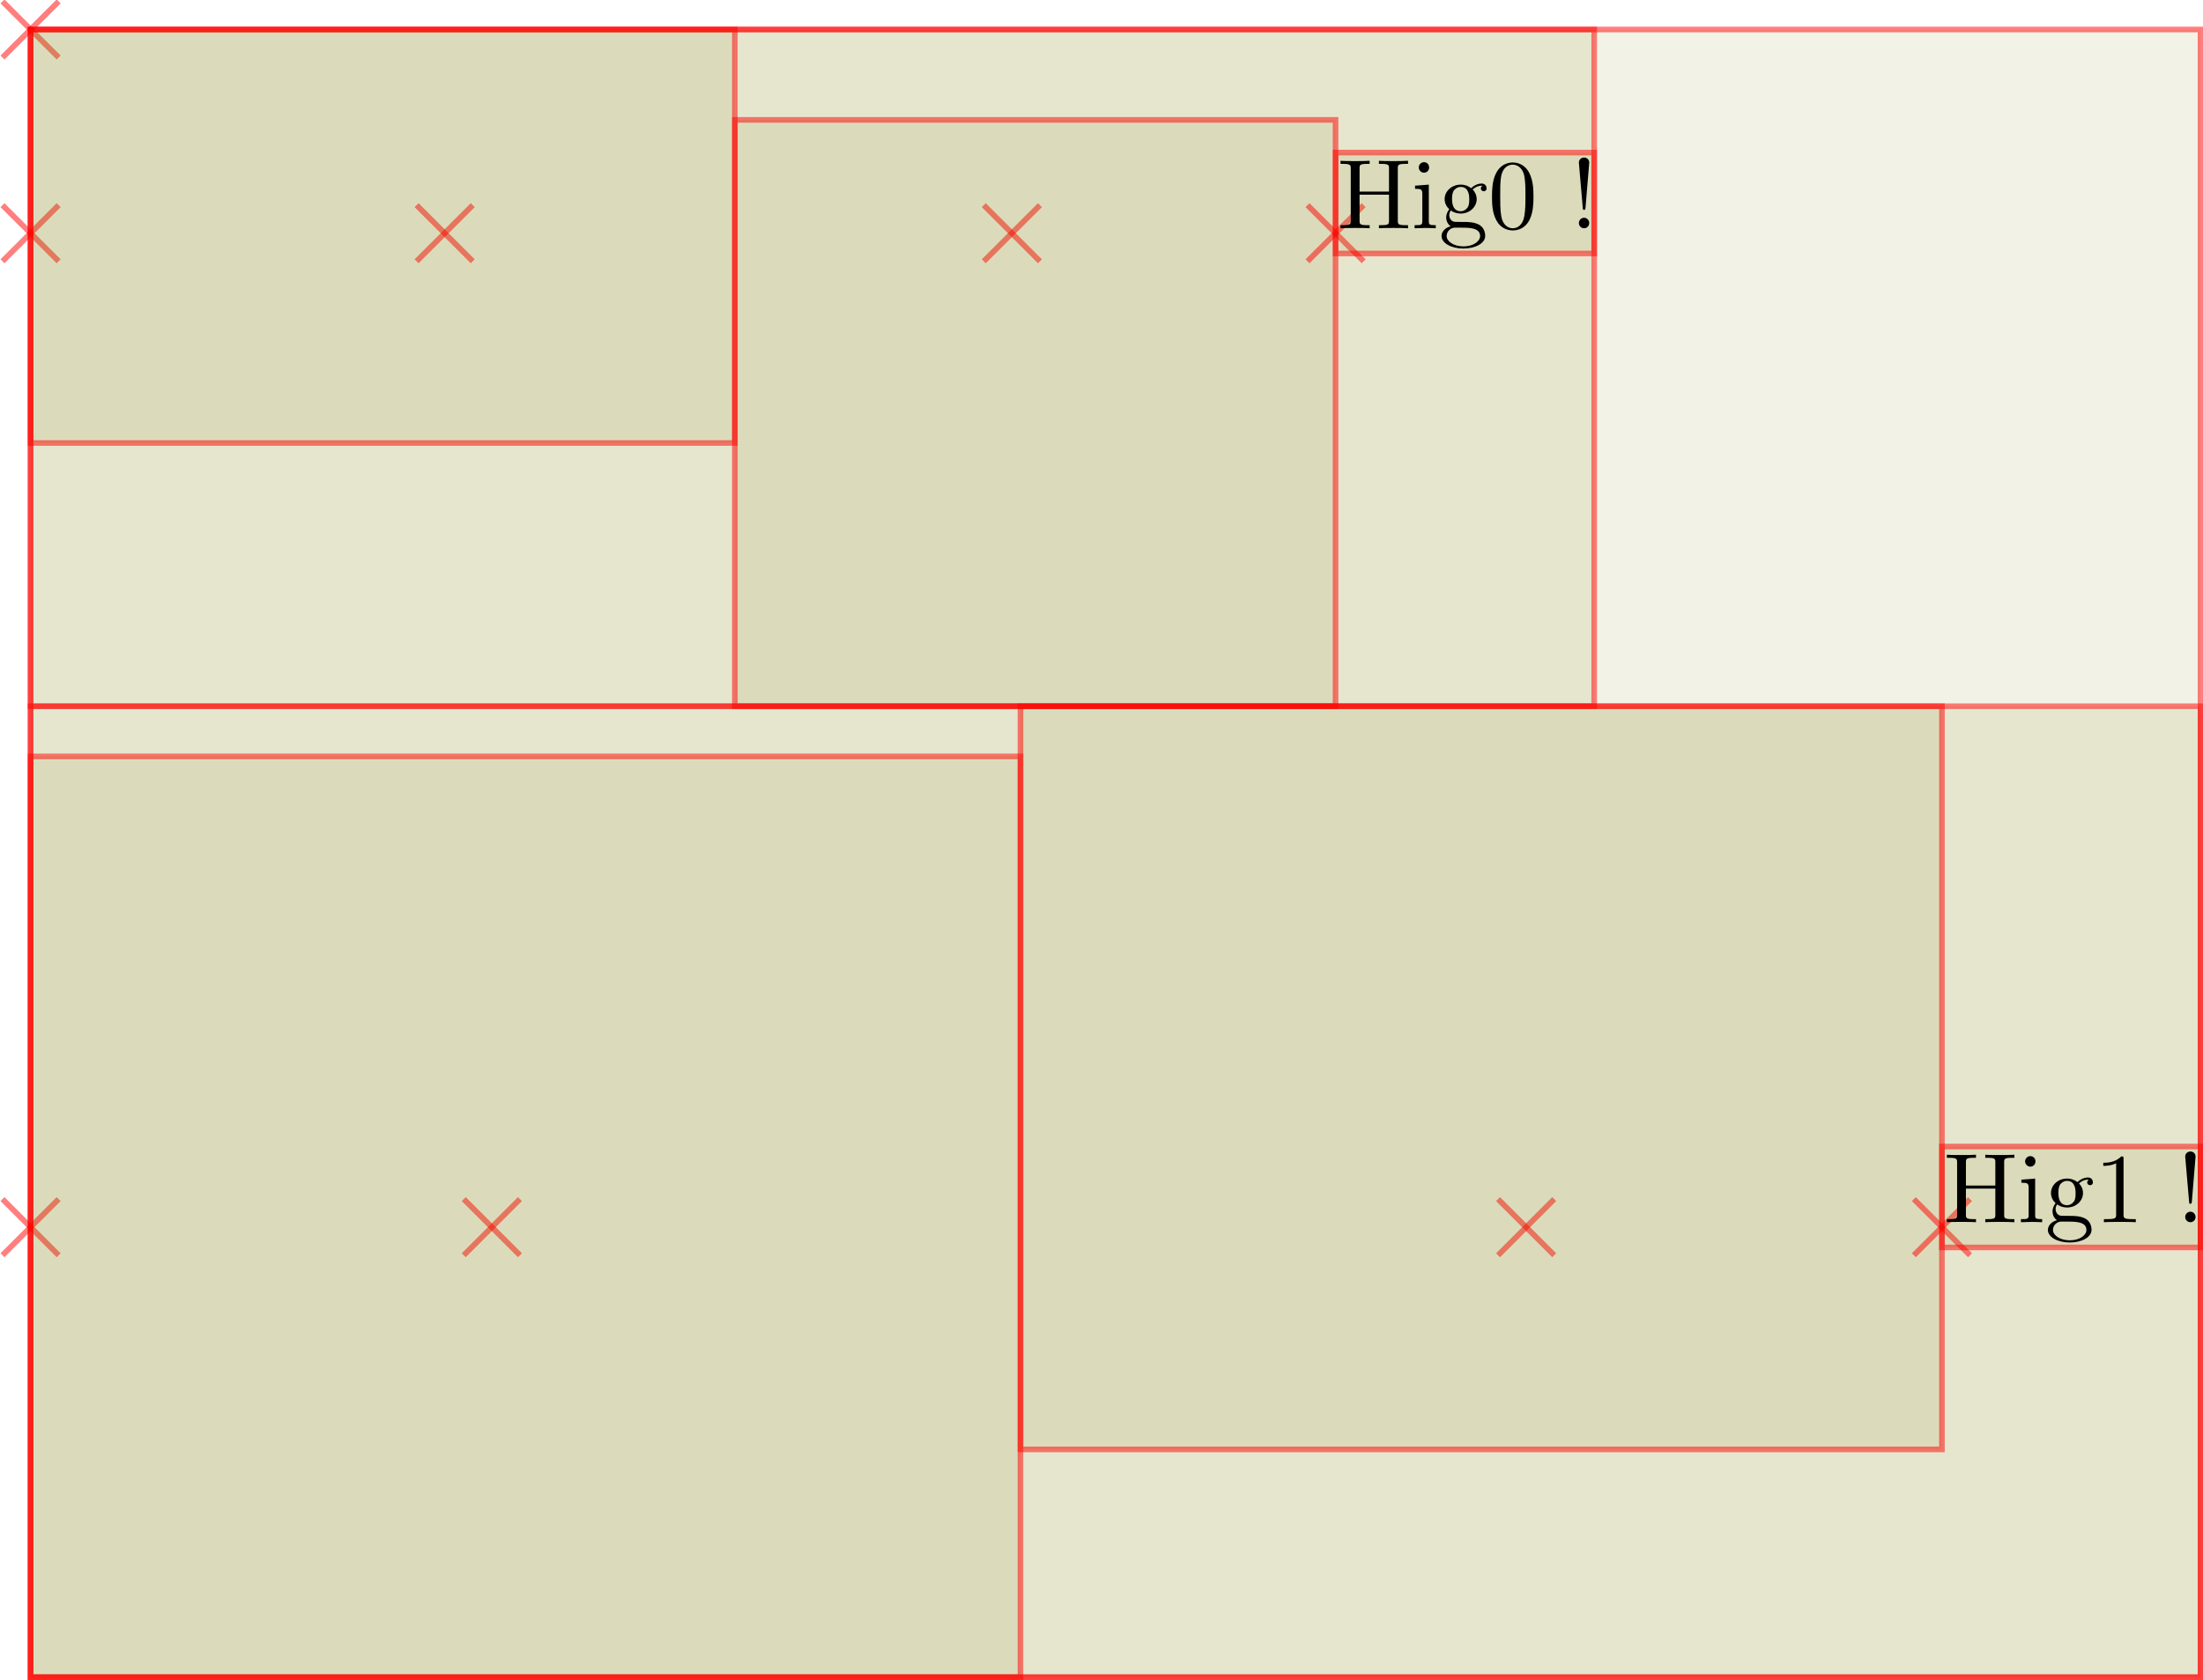
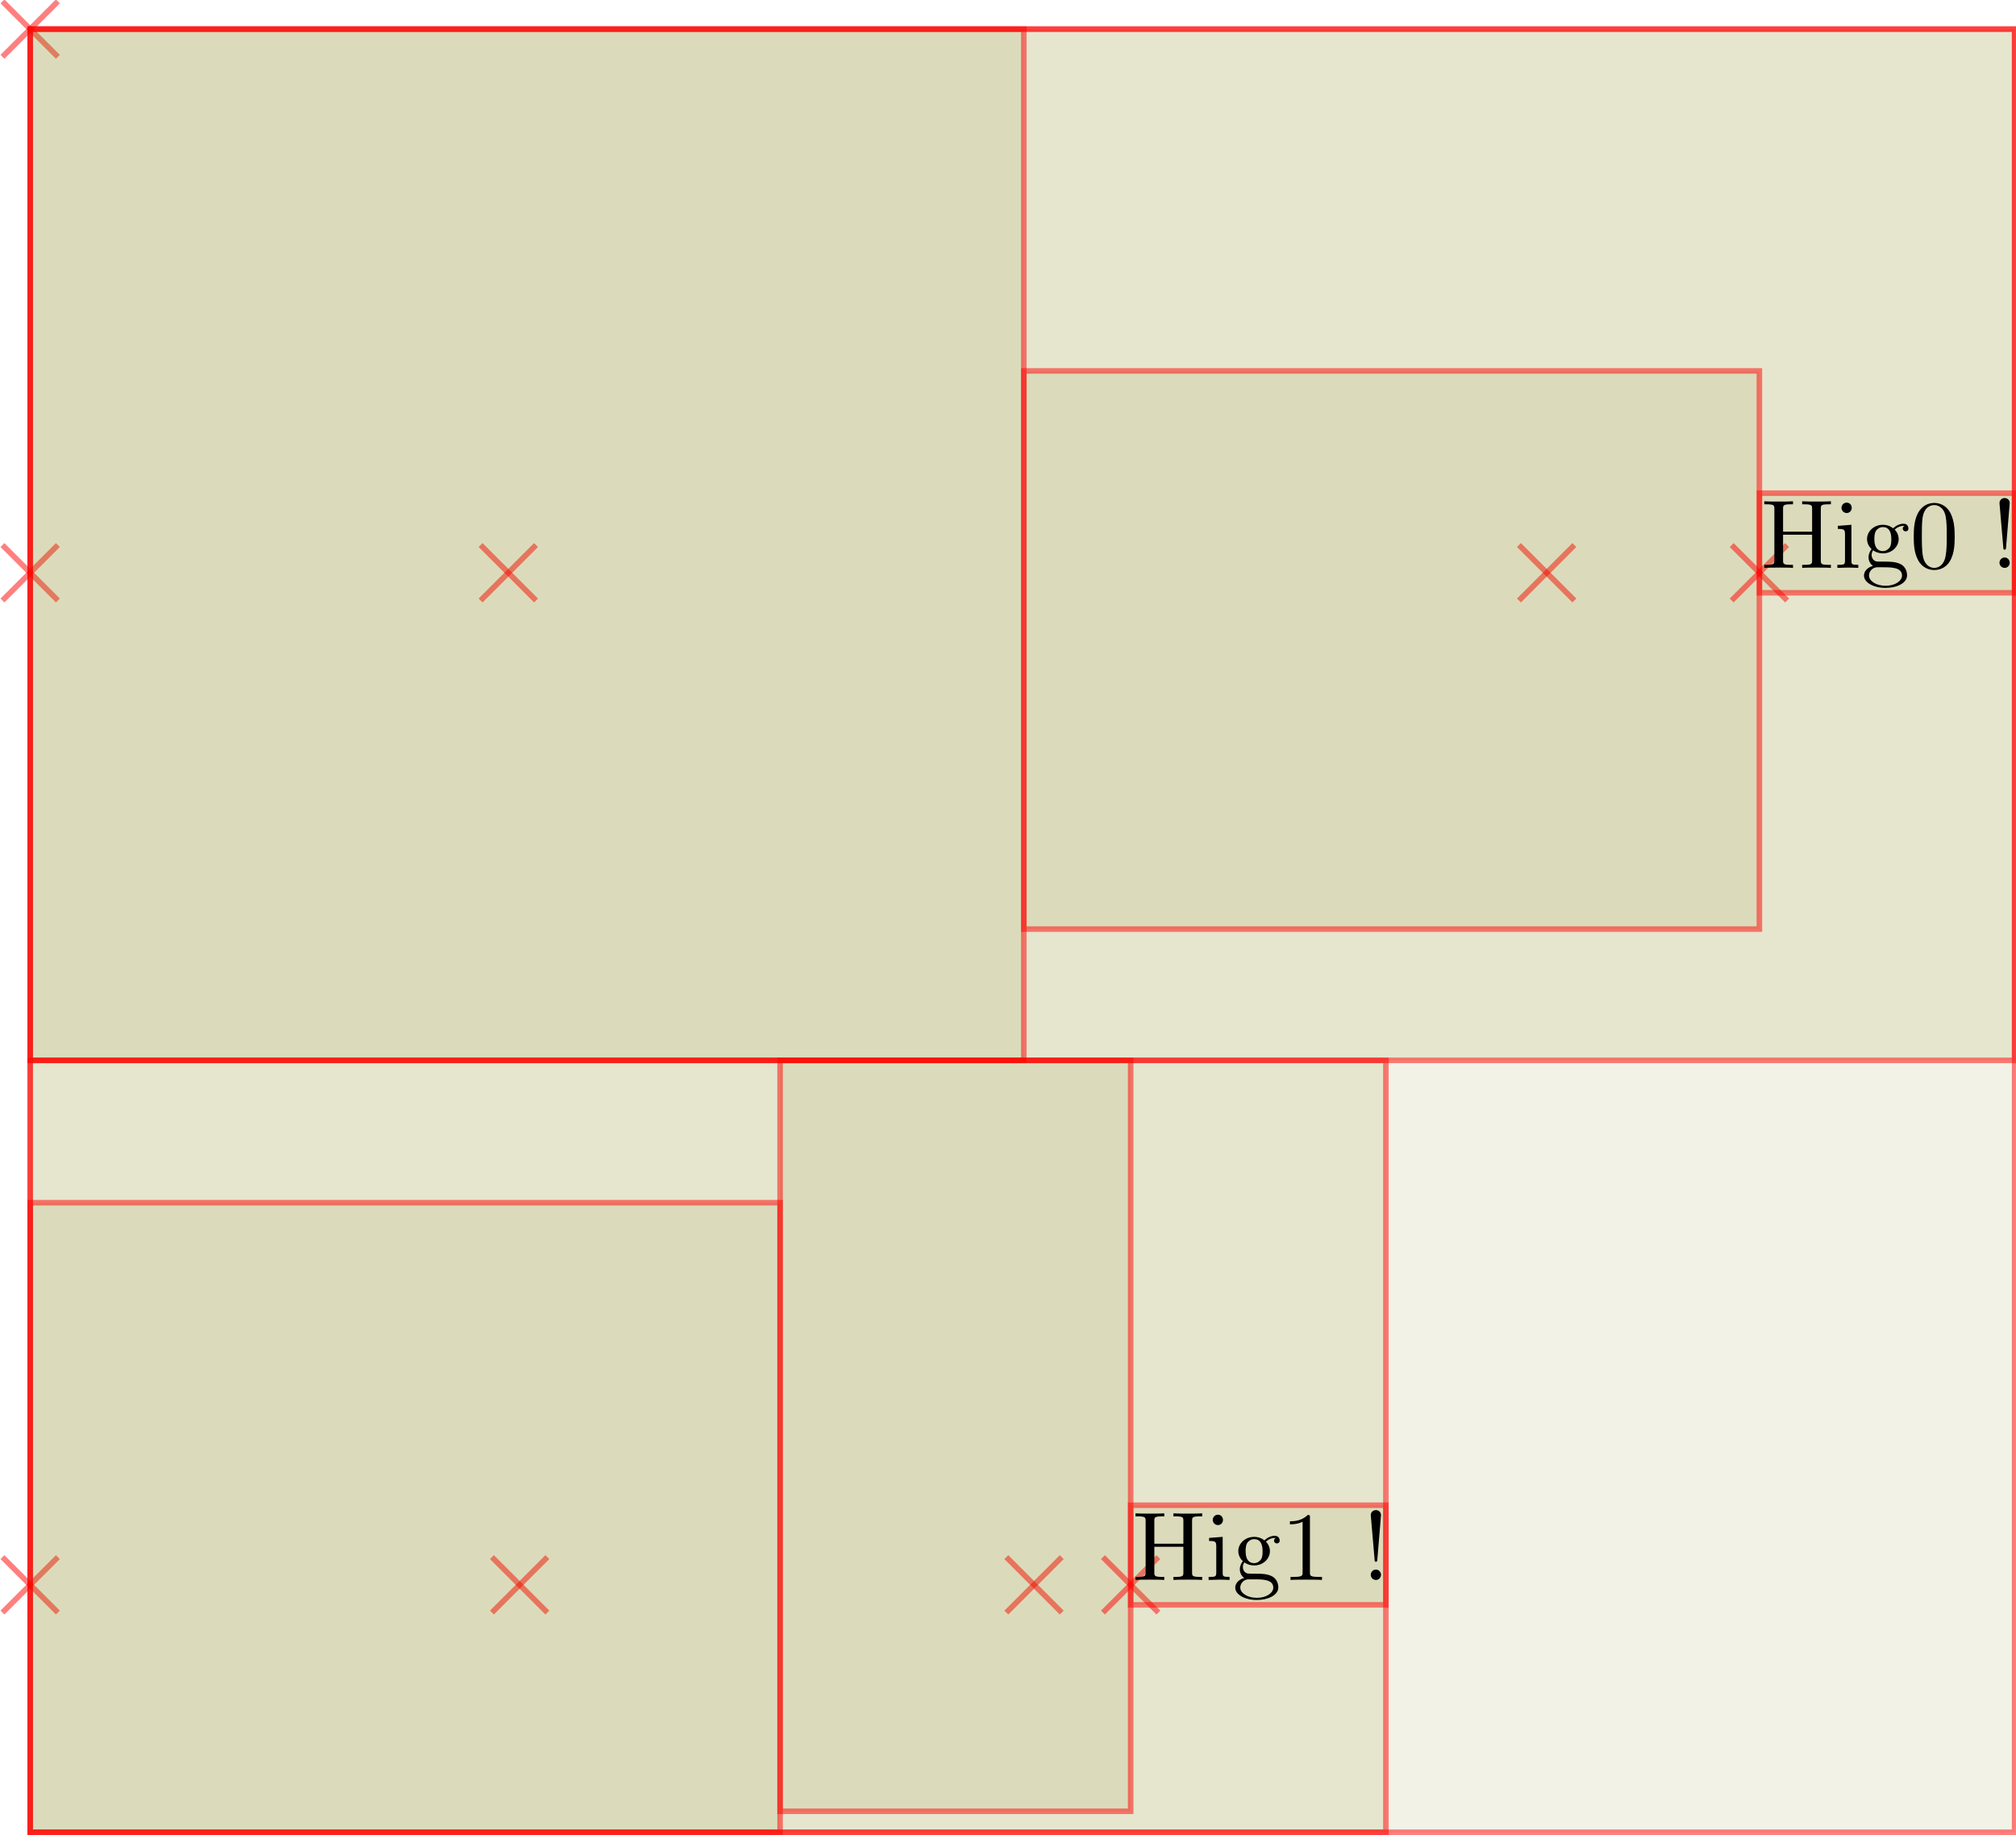
- <svg xmlns="http://www.w3.org/2000/svg" width="444.655pt" height="339.108pt" viewBox="0 0 444.655 339.108" version="1.1">
+ <svg xmlns="http://www.w3.org/2000/svg" width="412.287pt" height="375.128pt" viewBox="0 0 412.287 375.128" version="1.1">
  <g id="surface77">
    <path style="fill:none;stroke-width:0.567;stroke-linecap:butt;stroke-linejoin:miter;stroke:rgb(100%,0%,0%);stroke-opacity:0.5;stroke-miterlimit:10;" d="M -2.835 2.834 L 2.835 -2.834 " transform="matrix(2,0,0,2,6.169291,5.952756)" />
    <path style="fill:none;stroke-width:0.567;stroke-linecap:butt;stroke-linejoin:miter;stroke:rgb(100%,0%,0%);stroke-opacity:0.5;stroke-miterlimit:10;" d="M 2.835 2.834 L -2.835 -2.834 " transform="matrix(2,0,0,2,6.169291,5.952756)" />
-     <path style="fill-rule:nonzero;fill:rgb(50%,50%,0%);fill-opacity:0.1;stroke-width:0.567;stroke-linecap:butt;stroke-linejoin:miter;stroke:rgb(100%,0%,0%);stroke-opacity:0.5;stroke-miterlimit:10;" d="M -0.001 166.328 L 218.993 166.328 L 218.993 0 L -0.001 0 Z M -0.001 166.328 " transform="matrix(2,0,0,2,6.169291,5.952756)" />
-     <path style="fill:none;stroke-width:0.567;stroke-linecap:butt;stroke-linejoin:miter;stroke:rgb(100%,0%,0%);stroke-opacity:0.5;stroke-miterlimit:10;" d="M -2.835 23.401 L 2.835 17.733 " transform="matrix(2,0,0,2,6.169291,5.952756)" />
-     <path style="fill:none;stroke-width:0.567;stroke-linecap:butt;stroke-linejoin:miter;stroke:rgb(100%,0%,0%);stroke-opacity:0.5;stroke-miterlimit:10;" d="M 2.835 23.401 L -2.835 17.733 " transform="matrix(2,0,0,2,6.169291,5.952756)" />
-     <path style="fill-rule:nonzero;fill:rgb(50%,50%,0%);fill-opacity:0.1;stroke-width:0.567;stroke-linecap:butt;stroke-linejoin:miter;stroke:rgb(100%,0%,0%);stroke-opacity:0.5;stroke-miterlimit:10;" d="M -0.001 68.315 L 157.802 68.315 L 157.802 0 L -0.001 0 Z M -0.001 68.315 " transform="matrix(2,0,0,2,6.169291,5.952756)" />
-     <path style="fill:none;stroke-width:0.567;stroke-linecap:butt;stroke-linejoin:miter;stroke:rgb(100%,0%,0%);stroke-opacity:0.5;stroke-miterlimit:10;" d="M 38.956 23.401 L 44.626 17.733 " transform="matrix(2,0,0,2,6.169291,5.952756)" />
-     <path style="fill:none;stroke-width:0.567;stroke-linecap:butt;stroke-linejoin:miter;stroke:rgb(100%,0%,0%);stroke-opacity:0.5;stroke-miterlimit:10;" d="M 44.626 23.401 L 38.956 17.733 " transform="matrix(2,0,0,2,6.169291,5.952756)" />
-     <path style="fill-rule:nonzero;fill:rgb(50%,50%,0%);fill-opacity:0.1;stroke-width:0.567;stroke-linecap:butt;stroke-linejoin:miter;stroke:rgb(100%,0%,0%);stroke-opacity:0.5;stroke-miterlimit:10;" d="M -0.001 41.744 L 71.077 41.744 L 71.077 0 L -0.001 0 Z M -0.001 41.744 " transform="matrix(2,0,0,2,6.169291,5.952756)" />
-     <path style="fill:none;stroke-width:0.567;stroke-linecap:butt;stroke-linejoin:miter;stroke:rgb(100%,0%,0%);stroke-opacity:0.5;stroke-miterlimit:10;" d="M 96.199 23.401 L 101.868 17.733 " transform="matrix(2,0,0,2,6.169291,5.952756)" />
-     <path style="fill:none;stroke-width:0.567;stroke-linecap:butt;stroke-linejoin:miter;stroke:rgb(100%,0%,0%);stroke-opacity:0.5;stroke-miterlimit:10;" d="M 101.868 23.401 L 96.199 17.733 " transform="matrix(2,0,0,2,6.169291,5.952756)" />
-     <path style="fill-rule:nonzero;fill:rgb(50%,50%,0%);fill-opacity:0.1;stroke-width:0.567;stroke-linecap:butt;stroke-linejoin:miter;stroke:rgb(100%,0%,0%);stroke-opacity:0.5;stroke-miterlimit:10;" d="M 71.077 68.315 L 131.702 68.315 L 131.702 9.123 L 71.077 9.123 Z M 71.077 68.315 " transform="matrix(2,0,0,2,6.169291,5.952756)" />
-     <path style="fill:none;stroke-width:0.567;stroke-linecap:butt;stroke-linejoin:miter;stroke:rgb(100%,0%,0%);stroke-opacity:0.5;stroke-miterlimit:10;" d="M 128.868 23.401 L 134.538 17.733 " transform="matrix(2,0,0,2,6.169291,5.952756)" />
-     <path style="fill:none;stroke-width:0.567;stroke-linecap:butt;stroke-linejoin:miter;stroke:rgb(100%,0%,0%);stroke-opacity:0.5;stroke-miterlimit:10;" d="M 134.538 23.401 L 128.868 17.733 " transform="matrix(2,0,0,2,6.169291,5.952756)" />
-     <path style="fill-rule:nonzero;fill:rgb(50%,50%,0%);fill-opacity:0.1;stroke-width:0.567;stroke-linecap:butt;stroke-linejoin:miter;stroke:rgb(100%,0%,0%);stroke-opacity:0.5;stroke-miterlimit:10;" d="M 131.702 22.613 L 157.802 22.613 L 157.802 12.426 L 131.702 12.426 Z M 131.702 22.613 " transform="matrix(2,0,0,2,6.169291,5.952756)" />
-     <path style=" stroke:none;fill-rule:nonzero;fill:rgb(0%,0%,0%);fill-opacity:1;" d="M 282.137 34.023 C 282.137 33.305 282.168 33.086 283.699 33.086 L 284.199 33.086 L 284.199 32.461 C 283.48 32.523 282.012 32.523 281.262 32.523 C 280.512 32.523 279.012 32.523 278.324 32.461 L 278.324 33.086 L 278.793 33.086 C 280.324 33.086 280.355 33.305 280.355 34.023 L 280.355 38.68 L 274.418 38.68 L 274.418 34.023 C 274.418 33.305 274.449 33.086 275.98 33.086 L 276.449 33.086 L 276.449 32.461 C 275.762 32.523 274.293 32.523 273.512 32.523 C 272.762 32.523 271.262 32.523 270.574 32.461 L 270.574 33.086 L 271.043 33.086 C 272.574 33.086 272.637 33.305 272.637 34.023 L 272.637 44.523 C 272.637 45.242 272.574 45.461 271.043 45.461 L 270.574 45.461 L 270.574 46.086 C 271.262 46.023 272.762 46.023 273.512 46.023 C 274.262 46.023 275.762 46.023 276.449 46.086 L 276.449 45.461 L 275.98 45.461 C 274.449 45.461 274.418 45.242 274.418 44.523 L 274.418 39.305 L 280.355 39.305 L 280.355 44.523 C 280.355 45.242 280.324 45.461 278.793 45.461 L 278.324 45.461 L 278.324 46.086 C 279.012 46.023 280.48 46.023 281.23 46.023 C 282.012 46.023 283.48 46.023 284.199 46.086 L 284.199 45.461 L 283.699 45.461 C 282.168 45.461 282.137 45.242 282.137 44.523 Z M 282.137 34.023 " />
-     <path style=" stroke:none;fill-rule:nonzero;fill:rgb(0%,0%,0%);fill-opacity:1;" d="M 288.395 37.273 L 285.613 37.492 L 285.613 38.117 C 286.895 38.117 287.082 38.242 287.082 39.211 L 287.082 44.586 C 287.082 45.461 286.863 45.461 285.52 45.461 L 285.52 46.086 C 286.145 46.055 287.238 46.023 287.707 46.023 C 288.426 46.023 289.113 46.055 289.801 46.086 L 289.801 45.461 C 288.457 45.461 288.395 45.367 288.395 44.586 Z M 288.457 33.805 C 288.457 33.18 287.988 32.742 287.426 32.742 C 286.801 32.742 286.363 33.273 286.363 33.805 C 286.363 34.336 286.801 34.867 287.426 34.867 C 287.988 34.867 288.457 34.43 288.457 33.805 Z M 288.457 33.805 " />
-     <path style=" stroke:none;fill-rule:nonzero;fill:rgb(0%,0%,0%);fill-opacity:1;" d="M 294.836 42.648 C 293.086 42.648 293.086 40.648 293.086 40.211 C 293.086 39.68 293.117 39.023 293.398 38.523 C 293.555 38.305 294.023 37.742 294.836 37.742 C 296.555 37.742 296.555 39.711 296.555 40.18 C 296.555 40.711 296.555 41.367 296.242 41.867 C 296.086 42.086 295.617 42.648 294.836 42.648 Z M 292.523 43.43 C 292.523 43.367 292.523 42.898 292.836 42.492 C 293.617 43.055 294.461 43.117 294.836 43.117 C 296.68 43.117 298.055 41.742 298.055 40.211 C 298.055 39.461 297.742 38.742 297.242 38.273 C 297.961 37.586 298.68 37.492 299.023 37.492 C 299.086 37.492 299.18 37.492 299.242 37.523 C 299.023 37.586 298.898 37.805 298.898 38.055 C 298.898 38.398 299.18 38.617 299.492 38.617 C 299.68 38.617 300.055 38.492 300.055 38.023 C 300.055 37.68 299.836 37.055 299.055 37.055 C 298.648 37.055 297.773 37.18 296.93 37.992 C 296.086 37.336 295.273 37.273 294.836 37.273 C 292.961 37.273 291.586 38.648 291.586 40.18 C 291.586 41.055 292.023 41.805 292.523 42.242 C 292.273 42.523 291.898 43.18 291.898 43.898 C 291.898 44.523 292.18 45.273 292.805 45.68 C 291.586 45.992 290.961 46.867 290.961 47.648 C 290.961 49.086 292.93 50.18 295.367 50.18 C 297.711 50.18 299.773 49.18 299.773 47.617 C 299.773 46.93 299.523 45.898 298.492 45.336 C 297.43 44.805 296.273 44.805 295.055 44.805 C 294.555 44.805 293.711 44.805 293.555 44.773 C 292.93 44.68 292.523 44.086 292.523 43.43 Z M 295.398 49.742 C 293.367 49.742 291.992 48.711 291.992 47.648 C 291.992 46.742 292.742 45.992 293.617 45.961 L 294.805 45.961 C 296.523 45.961 298.742 45.961 298.742 47.648 C 298.742 48.742 297.336 49.742 295.398 49.742 Z M 295.398 49.742 " />
-     <path style=" stroke:none;fill-rule:nonzero;fill:rgb(0%,0%,0%);fill-opacity:1;" d="M 309.52 39.711 C 309.52 38.117 309.426 36.523 308.738 35.055 C 307.832 33.117 306.176 32.805 305.363 32.805 C 304.145 32.805 302.707 33.336 301.863 35.18 C 301.238 36.555 301.145 38.117 301.145 39.711 C 301.145 41.211 301.207 42.992 302.051 44.523 C 302.895 46.117 304.363 46.523 305.332 46.523 C 306.395 46.523 307.926 46.117 308.801 44.211 C 309.426 42.836 309.52 41.273 309.52 39.711 Z M 305.332 46.086 C 304.551 46.086 303.363 45.586 303.02 43.68 C 302.801 42.492 302.801 40.648 302.801 39.461 C 302.801 38.18 302.801 36.867 302.957 35.805 C 303.332 33.43 304.832 33.242 305.332 33.242 C 305.988 33.242 307.301 33.617 307.676 35.586 C 307.895 36.711 307.895 38.211 307.895 39.461 C 307.895 40.961 307.895 42.305 307.676 43.586 C 307.363 45.492 306.238 46.086 305.332 46.086 Z M 305.332 46.086 " />
-     <path style=" stroke:none;fill-rule:nonzero;fill:rgb(0%,0%,0%);fill-opacity:1;" d="M 320.023 41.93 L 320.773 32.836 C 320.773 32.18 320.242 31.805 319.742 31.805 C 319.211 31.805 318.68 32.18 318.68 32.836 L 319.461 41.898 C 319.461 42.211 319.492 42.367 319.742 42.367 C 319.93 42.367 319.992 42.273 320.023 41.93 Z M 320.773 45.023 C 320.773 44.461 320.305 43.961 319.742 43.961 C 319.148 43.961 318.68 44.461 318.68 45.023 C 318.68 45.617 319.148 46.086 319.742 46.086 C 320.305 46.086 320.773 45.617 320.773 45.023 Z M 320.773 45.023 " />
-     <path style="fill:none;stroke-width:0.567;stroke-linecap:butt;stroke-linejoin:miter;stroke:rgb(100%,0%,0%);stroke-opacity:0.5;stroke-miterlimit:10;" d="M -2.835 123.738 L 2.835 118.069 " transform="matrix(2,0,0,2,6.169291,5.952756)" />
-     <path style="fill:none;stroke-width:0.567;stroke-linecap:butt;stroke-linejoin:miter;stroke:rgb(100%,0%,0%);stroke-opacity:0.5;stroke-miterlimit:10;" d="M 2.835 123.738 L -2.835 118.069 " transform="matrix(2,0,0,2,6.169291,5.952756)" />
-     <path style="fill-rule:nonzero;fill:rgb(50%,50%,0%);fill-opacity:0.1;stroke-width:0.567;stroke-linecap:butt;stroke-linejoin:miter;stroke:rgb(100%,0%,0%);stroke-opacity:0.5;stroke-miterlimit:10;" d="M -0.001 166.328 L 218.993 166.328 L 218.993 68.315 L -0.001 68.315 Z M -0.001 166.328 " transform="matrix(2,0,0,2,6.169291,5.952756)" />
-     <path style="fill:none;stroke-width:0.567;stroke-linecap:butt;stroke-linejoin:miter;stroke:rgb(100%,0%,0%);stroke-opacity:0.5;stroke-miterlimit:10;" d="M 43.718 123.738 L 49.388 118.069 " transform="matrix(2,0,0,2,6.169291,5.952756)" />
-     <path style="fill:none;stroke-width:0.567;stroke-linecap:butt;stroke-linejoin:miter;stroke:rgb(100%,0%,0%);stroke-opacity:0.5;stroke-miterlimit:10;" d="M 49.388 123.738 L 43.718 118.069 " transform="matrix(2,0,0,2,6.169291,5.952756)" />
-     <path style="fill-rule:nonzero;fill:rgb(50%,50%,0%);fill-opacity:0.1;stroke-width:0.567;stroke-linecap:butt;stroke-linejoin:miter;stroke:rgb(100%,0%,0%);stroke-opacity:0.5;stroke-miterlimit:10;" d="M -0.001 166.328 L 99.9 166.328 L 99.9 73.381 L -0.001 73.381 Z M -0.001 166.328 " transform="matrix(2,0,0,2,6.169291,5.952756)" />
-     <path style="fill:none;stroke-width:0.567;stroke-linecap:butt;stroke-linejoin:miter;stroke:rgb(100%,0%,0%);stroke-opacity:0.5;stroke-miterlimit:10;" d="M 148.097 123.738 L 153.767 118.069 " transform="matrix(2,0,0,2,6.169291,5.952756)" />
-     <path style="fill:none;stroke-width:0.567;stroke-linecap:butt;stroke-linejoin:miter;stroke:rgb(100%,0%,0%);stroke-opacity:0.5;stroke-miterlimit:10;" d="M 153.767 123.738 L 148.097 118.069 " transform="matrix(2,0,0,2,6.169291,5.952756)" />
-     <path style="fill-rule:nonzero;fill:rgb(50%,50%,0%);fill-opacity:0.1;stroke-width:0.567;stroke-linecap:butt;stroke-linejoin:miter;stroke:rgb(100%,0%,0%);stroke-opacity:0.5;stroke-miterlimit:10;" d="M 99.9 143.336 L 192.896 143.336 L 192.896 68.315 L 99.9 68.315 Z M 99.9 143.336 " transform="matrix(2,0,0,2,6.169291,5.952756)" />
-     <path style="fill:none;stroke-width:0.567;stroke-linecap:butt;stroke-linejoin:miter;stroke:rgb(100%,0%,0%);stroke-opacity:0.5;stroke-miterlimit:10;" d="M 190.06 123.738 L 195.73 118.069 " transform="matrix(2,0,0,2,6.169291,5.952756)" />
-     <path style="fill:none;stroke-width:0.567;stroke-linecap:butt;stroke-linejoin:miter;stroke:rgb(100%,0%,0%);stroke-opacity:0.5;stroke-miterlimit:10;" d="M 195.73 123.738 L 190.06 118.069 " transform="matrix(2,0,0,2,6.169291,5.952756)" />
-     <path style="fill-rule:nonzero;fill:rgb(50%,50%,0%);fill-opacity:0.1;stroke-width:0.567;stroke-linecap:butt;stroke-linejoin:miter;stroke:rgb(100%,0%,0%);stroke-opacity:0.5;stroke-miterlimit:10;" d="M 192.896 122.949 L 218.993 122.949 L 218.993 112.762 L 192.896 112.762 Z M 192.896 122.949 " transform="matrix(2,0,0,2,6.169291,5.952756)" />
-     <path style=" stroke:none;fill-rule:nonzero;fill:rgb(0%,0%,0%);fill-opacity:1;" d="M 404.523 234.695 C 404.523 233.977 404.555 233.758 406.086 233.758 L 406.586 233.758 L 406.586 233.133 C 405.867 233.195 404.398 233.195 403.648 233.195 C 402.898 233.195 401.398 233.195 400.711 233.133 L 400.711 233.758 L 401.18 233.758 C 402.711 233.758 402.742 233.977 402.742 234.695 L 402.742 239.352 L 396.805 239.352 L 396.805 234.695 C 396.805 233.977 396.836 233.758 398.367 233.758 L 398.836 233.758 L 398.836 233.133 C 398.148 233.195 396.68 233.195 395.898 233.195 C 395.148 233.195 393.648 233.195 392.961 233.133 L 392.961 233.758 L 393.43 233.758 C 394.961 233.758 395.023 233.977 395.023 234.695 L 395.023 245.195 C 395.023 245.914 394.961 246.133 393.43 246.133 L 392.961 246.133 L 392.961 246.758 C 393.648 246.695 395.148 246.695 395.898 246.695 C 396.648 246.695 398.148 246.695 398.836 246.758 L 398.836 246.133 L 398.367 246.133 C 396.836 246.133 396.805 245.914 396.805 245.195 L 396.805 239.977 L 402.742 239.977 L 402.742 245.195 C 402.742 245.914 402.711 246.133 401.18 246.133 L 400.711 246.133 L 400.711 246.758 C 401.398 246.695 402.867 246.695 403.617 246.695 C 404.398 246.695 405.867 246.695 406.586 246.758 L 406.586 246.133 L 406.086 246.133 C 404.555 246.133 404.523 245.914 404.523 245.195 Z M 404.523 234.695 " />
-     <path style=" stroke:none;fill-rule:nonzero;fill:rgb(0%,0%,0%);fill-opacity:1;" d="M 410.777 237.945 L 407.996 238.164 L 407.996 238.789 C 409.277 238.789 409.465 238.914 409.465 239.883 L 409.465 245.258 C 409.465 246.133 409.246 246.133 407.902 246.133 L 407.902 246.758 C 408.527 246.727 409.621 246.695 410.09 246.695 C 410.809 246.695 411.496 246.727 412.184 246.758 L 412.184 246.133 C 410.84 246.133 410.777 246.039 410.777 245.258 Z M 410.84 234.477 C 410.84 233.852 410.371 233.414 409.809 233.414 C 409.184 233.414 408.746 233.945 408.746 234.477 C 408.746 235.008 409.184 235.539 409.809 235.539 C 410.371 235.539 410.84 235.102 410.84 234.477 Z M 410.84 234.477 " />
-     <path style=" stroke:none;fill-rule:nonzero;fill:rgb(0%,0%,0%);fill-opacity:1;" d="M 417.219 243.32 C 415.469 243.32 415.469 241.32 415.469 240.883 C 415.469 240.352 415.5 239.695 415.781 239.195 C 415.938 238.977 416.406 238.414 417.219 238.414 C 418.938 238.414 418.938 240.383 418.938 240.852 C 418.938 241.383 418.938 242.039 418.625 242.539 C 418.469 242.758 418 243.32 417.219 243.32 Z M 414.906 244.102 C 414.906 244.039 414.906 243.57 415.219 243.164 C 416 243.727 416.844 243.789 417.219 243.789 C 419.062 243.789 420.438 242.414 420.438 240.883 C 420.438 240.133 420.125 239.414 419.625 238.945 C 420.344 238.258 421.062 238.164 421.406 238.164 C 421.469 238.164 421.562 238.164 421.625 238.195 C 421.406 238.258 421.281 238.477 421.281 238.727 C 421.281 239.07 421.562 239.289 421.875 239.289 C 422.062 239.289 422.438 239.164 422.438 238.695 C 422.438 238.352 422.219 237.727 421.438 237.727 C 421.031 237.727 420.156 237.852 419.312 238.664 C 418.469 238.008 417.656 237.945 417.219 237.945 C 415.344 237.945 413.969 239.32 413.969 240.852 C 413.969 241.727 414.406 242.477 414.906 242.914 C 414.656 243.195 414.281 243.852 414.281 244.57 C 414.281 245.195 414.562 245.945 415.188 246.352 C 413.969 246.664 413.344 247.539 413.344 248.32 C 413.344 249.758 415.312 250.852 417.75 250.852 C 420.094 250.852 422.156 249.852 422.156 248.289 C 422.156 247.602 421.906 246.57 420.875 246.008 C 419.812 245.477 418.656 245.477 417.438 245.477 C 416.938 245.477 416.094 245.477 415.938 245.445 C 415.312 245.352 414.906 244.758 414.906 244.102 Z M 417.781 250.414 C 415.75 250.414 414.375 249.383 414.375 248.32 C 414.375 247.414 415.125 246.664 416 246.633 L 417.188 246.633 C 418.906 246.633 421.125 246.633 421.125 248.32 C 421.125 249.414 419.719 250.414 417.781 250.414 Z M 417.781 250.414 " />
-     <path style=" stroke:none;fill-rule:nonzero;fill:rgb(0%,0%,0%);fill-opacity:1;" d="M 428.621 234.008 C 428.621 233.508 428.621 233.477 428.152 233.477 C 426.902 234.758 425.152 234.758 424.527 234.758 L 424.527 235.383 C 424.934 235.383 426.09 235.383 427.121 234.852 L 427.121 245.195 C 427.121 245.914 427.059 246.133 425.277 246.133 L 424.652 246.133 L 424.652 246.758 C 425.34 246.695 427.059 246.695 427.871 246.695 C 428.652 246.695 430.402 246.695 431.09 246.758 L 431.09 246.133 L 430.465 246.133 C 428.652 246.133 428.621 245.914 428.621 245.195 Z M 428.621 234.008 " />
-     <path style=" stroke:none;fill-rule:nonzero;fill:rgb(0%,0%,0%);fill-opacity:1;" d="M 442.406 242.602 L 443.156 233.508 C 443.156 232.852 442.625 232.477 442.125 232.477 C 441.594 232.477 441.062 232.852 441.062 233.508 L 441.844 242.57 C 441.844 242.883 441.875 243.039 442.125 243.039 C 442.312 243.039 442.375 242.945 442.406 242.602 Z M 443.156 245.695 C 443.156 245.133 442.688 244.633 442.125 244.633 C 441.531 244.633 441.062 245.133 441.062 245.695 C 441.062 246.289 441.531 246.758 442.125 246.758 C 442.688 246.758 443.156 246.289 443.156 245.695 Z M 443.156 245.695 " />
+     <path style="fill-rule:nonzero;fill:rgb(50%,50%,0%);fill-opacity:0.1;stroke-width:0.567;stroke-linecap:butt;stroke-linejoin:miter;stroke:rgb(100%,0%,0%);stroke-opacity:0.5;stroke-miterlimit:10;" d="M -0.001 184.338 L 202.917 184.338 L 202.917 0 L -0.001 0 Z M -0.001 184.338 " transform="matrix(2,0,0,2,6.169291,5.952756)" />
+     <path style="fill:none;stroke-width:0.567;stroke-linecap:butt;stroke-linejoin:miter;stroke:rgb(100%,0%,0%);stroke-opacity:0.5;stroke-miterlimit:10;" d="M -2.835 58.412 L 2.835 52.742 " transform="matrix(2,0,0,2,6.169291,5.952756)" />
+     <path style="fill:none;stroke-width:0.567;stroke-linecap:butt;stroke-linejoin:miter;stroke:rgb(100%,0%,0%);stroke-opacity:0.5;stroke-miterlimit:10;" d="M 2.835 58.412 L -2.835 52.742 " transform="matrix(2,0,0,2,6.169291,5.952756)" />
+     <path style="fill-rule:nonzero;fill:rgb(50%,50%,0%);fill-opacity:0.1;stroke-width:0.567;stroke-linecap:butt;stroke-linejoin:miter;stroke:rgb(100%,0%,0%);stroke-opacity:0.5;stroke-miterlimit:10;" d="M -0.001 105.426 L 202.917 105.426 L 202.917 0 L -0.001 0 Z M -0.001 105.426 " transform="matrix(2,0,0,2,6.169291,5.952756)" />
+     <path style="fill:none;stroke-width:0.567;stroke-linecap:butt;stroke-linejoin:miter;stroke:rgb(100%,0%,0%);stroke-opacity:0.5;stroke-miterlimit:10;" d="M 46.058 58.412 L 51.728 52.742 " transform="matrix(2,0,0,2,6.169291,5.952756)" />
+     <path style="fill:none;stroke-width:0.567;stroke-linecap:butt;stroke-linejoin:miter;stroke:rgb(100%,0%,0%);stroke-opacity:0.5;stroke-miterlimit:10;" d="M 51.728 58.412 L 46.058 52.742 " transform="matrix(2,0,0,2,6.169291,5.952756)" />
+     <path style="fill-rule:nonzero;fill:rgb(50%,50%,0%);fill-opacity:0.1;stroke-width:0.567;stroke-linecap:butt;stroke-linejoin:miter;stroke:rgb(100%,0%,0%);stroke-opacity:0.5;stroke-miterlimit:10;" d="M -0.001 105.426 L 101.605 105.426 L 101.605 0 L -0.001 0 Z M -0.001 105.426 " transform="matrix(2,0,0,2,6.169291,5.952756)" />
+     <path style="fill:none;stroke-width:0.567;stroke-linecap:butt;stroke-linejoin:miter;stroke:rgb(100%,0%,0%);stroke-opacity:0.5;stroke-miterlimit:10;" d="M 152.232 58.412 L 157.902 52.742 " transform="matrix(2,0,0,2,6.169291,5.952756)" />
+     <path style="fill:none;stroke-width:0.567;stroke-linecap:butt;stroke-linejoin:miter;stroke:rgb(100%,0%,0%);stroke-opacity:0.5;stroke-miterlimit:10;" d="M 157.902 58.412 L 152.232 52.742 " transform="matrix(2,0,0,2,6.169291,5.952756)" />
+     <path style="fill-rule:nonzero;fill:rgb(50%,50%,0%);fill-opacity:0.1;stroke-width:0.567;stroke-linecap:butt;stroke-linejoin:miter;stroke:rgb(100%,0%,0%);stroke-opacity:0.5;stroke-miterlimit:10;" d="M 101.605 92.006 L 176.82 92.006 L 176.82 34.942 L 101.605 34.942 Z M 101.605 92.006 " transform="matrix(2,0,0,2,6.169291,5.952756)" />
+     <path style="fill:none;stroke-width:0.567;stroke-linecap:butt;stroke-linejoin:miter;stroke:rgb(100%,0%,0%);stroke-opacity:0.5;stroke-miterlimit:10;" d="M 173.986 58.412 L 179.654 52.742 " transform="matrix(2,0,0,2,6.169291,5.952756)" />
+     <path style="fill:none;stroke-width:0.567;stroke-linecap:butt;stroke-linejoin:miter;stroke:rgb(100%,0%,0%);stroke-opacity:0.5;stroke-miterlimit:10;" d="M 179.654 58.412 L 173.986 52.742 " transform="matrix(2,0,0,2,6.169291,5.952756)" />
+     <path style="fill-rule:nonzero;fill:rgb(50%,50%,0%);fill-opacity:0.1;stroke-width:0.567;stroke-linecap:butt;stroke-linejoin:miter;stroke:rgb(100%,0%,0%);stroke-opacity:0.5;stroke-miterlimit:10;" d="M 176.82 57.625 L 202.917 57.625 L 202.917 47.438 L 176.82 47.438 Z M 176.82 57.625 " transform="matrix(2,0,0,2,6.169291,5.952756)" />
+     <path style=" stroke:none;fill-rule:nonzero;fill:rgb(0%,0%,0%);fill-opacity:1;" d="M 372.371 104.047 C 372.371 103.328 372.402 103.109 373.934 103.109 L 374.434 103.109 L 374.434 102.484 C 373.715 102.547 372.246 102.547 371.496 102.547 C 370.746 102.547 369.246 102.547 368.559 102.484 L 368.559 103.109 L 369.027 103.109 C 370.559 103.109 370.59 103.328 370.59 104.047 L 370.59 108.703 L 364.652 108.703 L 364.652 104.047 C 364.652 103.328 364.684 103.109 366.215 103.109 L 366.684 103.109 L 366.684 102.484 C 365.996 102.547 364.527 102.547 363.746 102.547 C 362.996 102.547 361.496 102.547 360.809 102.484 L 360.809 103.109 L 361.277 103.109 C 362.809 103.109 362.871 103.328 362.871 104.047 L 362.871 114.547 C 362.871 115.266 362.809 115.484 361.277 115.484 L 360.809 115.484 L 360.809 116.109 C 361.496 116.047 362.996 116.047 363.746 116.047 C 364.496 116.047 365.996 116.047 366.684 116.109 L 366.684 115.484 L 366.215 115.484 C 364.684 115.484 364.652 115.266 364.652 114.547 L 364.652 109.328 L 370.59 109.328 L 370.59 114.547 C 370.59 115.266 370.559 115.484 369.027 115.484 L 368.559 115.484 L 368.559 116.109 C 369.246 116.047 370.715 116.047 371.465 116.047 C 372.246 116.047 373.715 116.047 374.434 116.109 L 374.434 115.484 L 373.934 115.484 C 372.402 115.484 372.371 115.266 372.371 114.547 Z M 372.371 104.047 " />
+     <path style=" stroke:none;fill-rule:nonzero;fill:rgb(0%,0%,0%);fill-opacity:1;" d="M 378.629 107.297 L 375.848 107.516 L 375.848 108.141 C 377.129 108.141 377.316 108.266 377.316 109.234 L 377.316 114.609 C 377.316 115.484 377.098 115.484 375.754 115.484 L 375.754 116.109 C 376.379 116.078 377.473 116.047 377.941 116.047 C 378.66 116.047 379.348 116.078 380.035 116.109 L 380.035 115.484 C 378.691 115.484 378.629 115.391 378.629 114.609 Z M 378.691 103.828 C 378.691 103.203 378.223 102.766 377.66 102.766 C 377.035 102.766 376.598 103.297 376.598 103.828 C 376.598 104.359 377.035 104.891 377.66 104.891 C 378.223 104.891 378.691 104.453 378.691 103.828 Z M 378.691 103.828 " />
+     <path style=" stroke:none;fill-rule:nonzero;fill:rgb(0%,0%,0%);fill-opacity:1;" d="M 385.07 112.672 C 383.32 112.672 383.32 110.672 383.32 110.234 C 383.32 109.703 383.352 109.047 383.633 108.547 C 383.789 108.328 384.258 107.766 385.07 107.766 C 386.789 107.766 386.789 109.734 386.789 110.203 C 386.789 110.734 386.789 111.391 386.477 111.891 C 386.32 112.109 385.852 112.672 385.07 112.672 Z M 382.758 113.453 C 382.758 113.391 382.758 112.922 383.07 112.516 C 383.852 113.078 384.695 113.141 385.07 113.141 C 386.914 113.141 388.289 111.766 388.289 110.234 C 388.289 109.484 387.977 108.766 387.477 108.297 C 388.195 107.609 388.914 107.516 389.258 107.516 C 389.32 107.516 389.414 107.516 389.477 107.547 C 389.258 107.609 389.133 107.828 389.133 108.078 C 389.133 108.422 389.414 108.641 389.727 108.641 C 389.914 108.641 390.289 108.516 390.289 108.047 C 390.289 107.703 390.07 107.078 389.289 107.078 C 388.883 107.078 388.008 107.203 387.164 108.016 C 386.32 107.359 385.508 107.297 385.07 107.297 C 383.195 107.297 381.82 108.672 381.82 110.203 C 381.82 111.078 382.258 111.828 382.758 112.266 C 382.508 112.547 382.133 113.203 382.133 113.922 C 382.133 114.547 382.414 115.297 383.039 115.703 C 381.82 116.016 381.195 116.891 381.195 117.672 C 381.195 119.109 383.164 120.203 385.602 120.203 C 387.945 120.203 390.008 119.203 390.008 117.641 C 390.008 116.953 389.758 115.922 388.727 115.359 C 387.664 114.828 386.508 114.828 385.289 114.828 C 384.789 114.828 383.945 114.828 383.789 114.797 C 383.164 114.703 382.758 114.109 382.758 113.453 Z M 385.633 119.766 C 383.602 119.766 382.227 118.734 382.227 117.672 C 382.227 116.766 382.977 116.016 383.852 115.984 L 385.039 115.984 C 386.758 115.984 388.977 115.984 388.977 117.672 C 388.977 118.766 387.57 119.766 385.633 119.766 Z M 385.633 119.766 " />
+     <path style=" stroke:none;fill-rule:nonzero;fill:rgb(0%,0%,0%);fill-opacity:1;" d="M 399.75 109.734 C 399.75 108.141 399.656 106.547 398.969 105.078 C 398.062 103.141 396.406 102.828 395.594 102.828 C 394.375 102.828 392.938 103.359 392.094 105.203 C 391.469 106.578 391.375 108.141 391.375 109.734 C 391.375 111.234 391.438 113.016 392.281 114.547 C 393.125 116.141 394.594 116.547 395.562 116.547 C 396.625 116.547 398.156 116.141 399.031 114.234 C 399.656 112.859 399.75 111.297 399.75 109.734 Z M 395.562 116.109 C 394.781 116.109 393.594 115.609 393.25 113.703 C 393.031 112.516 393.031 110.672 393.031 109.484 C 393.031 108.203 393.031 106.891 393.188 105.828 C 393.562 103.453 395.062 103.266 395.562 103.266 C 396.219 103.266 397.531 103.641 397.906 105.609 C 398.125 106.734 398.125 108.234 398.125 109.484 C 398.125 110.984 398.125 112.328 397.906 113.609 C 397.594 115.516 396.469 116.109 395.562 116.109 Z M 395.562 116.109 " />
+     <path style=" stroke:none;fill-rule:nonzero;fill:rgb(0%,0%,0%);fill-opacity:1;" d="M 410.254 111.953 L 411.004 102.859 C 411.004 102.203 410.473 101.828 409.973 101.828 C 409.441 101.828 408.91 102.203 408.91 102.859 L 409.691 111.922 C 409.691 112.234 409.723 112.391 409.973 112.391 C 410.16 112.391 410.223 112.297 410.254 111.953 Z M 411.004 115.047 C 411.004 114.484 410.535 113.984 409.973 113.984 C 409.379 113.984 408.91 114.484 408.91 115.047 C 408.91 115.641 409.379 116.109 409.973 116.109 C 410.535 116.109 411.004 115.641 411.004 115.047 Z M 411.004 115.047 " />
+     <path style="fill:none;stroke-width:0.567;stroke-linecap:butt;stroke-linejoin:miter;stroke:rgb(100%,0%,0%);stroke-opacity:0.5;stroke-miterlimit:10;" d="M -2.835 161.875 L 2.835 156.207 " transform="matrix(2,0,0,2,6.169291,5.952756)" />
+     <path style="fill:none;stroke-width:0.567;stroke-linecap:butt;stroke-linejoin:miter;stroke:rgb(100%,0%,0%);stroke-opacity:0.5;stroke-miterlimit:10;" d="M 2.835 161.875 L -2.835 156.207 " transform="matrix(2,0,0,2,6.169291,5.952756)" />
+     <path style="fill-rule:nonzero;fill:rgb(50%,50%,0%);fill-opacity:0.1;stroke-width:0.567;stroke-linecap:butt;stroke-linejoin:miter;stroke:rgb(100%,0%,0%);stroke-opacity:0.5;stroke-miterlimit:10;" d="M -0.001 184.338 L 138.628 184.338 L 138.628 105.426 L -0.001 105.426 Z M -0.001 184.338 " transform="matrix(2,0,0,2,6.169291,5.952756)" />
+     <path style="fill:none;stroke-width:0.567;stroke-linecap:butt;stroke-linejoin:miter;stroke:rgb(100%,0%,0%);stroke-opacity:0.5;stroke-miterlimit:10;" d="M 47.218 161.875 L 52.886 156.207 " transform="matrix(2,0,0,2,6.169291,5.952756)" />
+     <path style="fill:none;stroke-width:0.567;stroke-linecap:butt;stroke-linejoin:miter;stroke:rgb(100%,0%,0%);stroke-opacity:0.5;stroke-miterlimit:10;" d="M 52.886 161.875 L 47.218 156.207 " transform="matrix(2,0,0,2,6.169291,5.952756)" />
+     <path style="fill-rule:nonzero;fill:rgb(50%,50%,0%);fill-opacity:0.1;stroke-width:0.567;stroke-linecap:butt;stroke-linejoin:miter;stroke:rgb(100%,0%,0%);stroke-opacity:0.5;stroke-miterlimit:10;" d="M -0.001 184.338 L 76.681 184.338 L 76.681 119.973 L -0.001 119.973 Z M -0.001 184.338 " transform="matrix(2,0,0,2,6.169291,5.952756)" />
+     <path style="fill:none;stroke-width:0.567;stroke-linecap:butt;stroke-linejoin:miter;stroke:rgb(100%,0%,0%);stroke-opacity:0.5;stroke-miterlimit:10;" d="M 99.816 161.875 L 105.484 156.207 " transform="matrix(2,0,0,2,6.169291,5.952756)" />
+     <path style="fill:none;stroke-width:0.567;stroke-linecap:butt;stroke-linejoin:miter;stroke:rgb(100%,0%,0%);stroke-opacity:0.5;stroke-miterlimit:10;" d="M 105.484 161.875 L 99.816 156.207 " transform="matrix(2,0,0,2,6.169291,5.952756)" />
+     <path style="fill-rule:nonzero;fill:rgb(50%,50%,0%);fill-opacity:0.1;stroke-width:0.567;stroke-linecap:butt;stroke-linejoin:miter;stroke:rgb(100%,0%,0%);stroke-opacity:0.5;stroke-miterlimit:10;" d="M 76.681 182.192 L 112.529 182.192 L 112.529 105.426 L 76.681 105.426 Z M 76.681 182.192 " transform="matrix(2,0,0,2,6.169291,5.952756)" />
+     <path style="fill:none;stroke-width:0.567;stroke-linecap:butt;stroke-linejoin:miter;stroke:rgb(100%,0%,0%);stroke-opacity:0.5;stroke-miterlimit:10;" d="M 109.695 161.875 L 115.365 156.207 " transform="matrix(2,0,0,2,6.169291,5.952756)" />
+     <path style="fill:none;stroke-width:0.567;stroke-linecap:butt;stroke-linejoin:miter;stroke:rgb(100%,0%,0%);stroke-opacity:0.5;stroke-miterlimit:10;" d="M 115.365 161.875 L 109.695 156.207 " transform="matrix(2,0,0,2,6.169291,5.952756)" />
+     <path style="fill-rule:nonzero;fill:rgb(50%,50%,0%);fill-opacity:0.1;stroke-width:0.567;stroke-linecap:butt;stroke-linejoin:miter;stroke:rgb(100%,0%,0%);stroke-opacity:0.5;stroke-miterlimit:10;" d="M 112.529 161.088 L 138.628 161.088 L 138.628 150.901 L 112.529 150.901 Z M 112.529 161.088 " transform="matrix(2,0,0,2,6.169291,5.952756)" />
+     <path style=" stroke:none;fill-rule:nonzero;fill:rgb(0%,0%,0%);fill-opacity:1;" d="M 243.789 310.973 C 243.789 310.254 243.82 310.035 245.352 310.035 L 245.852 310.035 L 245.852 309.41 C 245.133 309.473 243.664 309.473 242.914 309.473 C 242.164 309.473 240.664 309.473 239.977 309.41 L 239.977 310.035 L 240.445 310.035 C 241.977 310.035 242.008 310.254 242.008 310.973 L 242.008 315.629 L 236.07 315.629 L 236.07 310.973 C 236.07 310.254 236.102 310.035 237.633 310.035 L 238.102 310.035 L 238.102 309.41 C 237.414 309.473 235.945 309.473 235.164 309.473 C 234.414 309.473 232.914 309.473 232.227 309.41 L 232.227 310.035 L 232.695 310.035 C 234.227 310.035 234.289 310.254 234.289 310.973 L 234.289 321.473 C 234.289 322.191 234.227 322.41 232.695 322.41 L 232.227 322.41 L 232.227 323.035 C 232.914 322.973 234.414 322.973 235.164 322.973 C 235.914 322.973 237.414 322.973 238.102 323.035 L 238.102 322.41 L 237.633 322.41 C 236.102 322.41 236.07 322.191 236.07 321.473 L 236.07 316.254 L 242.008 316.254 L 242.008 321.473 C 242.008 322.191 241.977 322.41 240.445 322.41 L 239.977 322.41 L 239.977 323.035 C 240.664 322.973 242.133 322.973 242.883 322.973 C 243.664 322.973 245.133 322.973 245.852 323.035 L 245.852 322.41 L 245.352 322.41 C 243.82 322.41 243.789 322.191 243.789 321.473 Z M 243.789 310.973 " />
+     <path style=" stroke:none;fill-rule:nonzero;fill:rgb(0%,0%,0%);fill-opacity:1;" d="M 250.047 314.223 L 247.266 314.441 L 247.266 315.066 C 248.547 315.066 248.734 315.191 248.734 316.16 L 248.734 321.535 C 248.734 322.41 248.516 322.41 247.172 322.41 L 247.172 323.035 C 247.797 323.004 248.891 322.973 249.359 322.973 C 250.078 322.973 250.766 323.004 251.453 323.035 L 251.453 322.41 C 250.109 322.41 250.047 322.316 250.047 321.535 Z M 250.109 310.754 C 250.109 310.129 249.641 309.691 249.078 309.691 C 248.453 309.691 248.016 310.223 248.016 310.754 C 248.016 311.285 248.453 311.816 249.078 311.816 C 249.641 311.816 250.109 311.379 250.109 310.754 Z M 250.109 310.754 " />
+     <path style=" stroke:none;fill-rule:nonzero;fill:rgb(0%,0%,0%);fill-opacity:1;" d="M 256.488 319.598 C 254.738 319.598 254.738 317.598 254.738 317.16 C 254.738 316.629 254.77 315.973 255.051 315.473 C 255.207 315.254 255.676 314.691 256.488 314.691 C 258.207 314.691 258.207 316.66 258.207 317.129 C 258.207 317.66 258.207 318.316 257.895 318.816 C 257.738 319.035 257.27 319.598 256.488 319.598 Z M 254.176 320.379 C 254.176 320.316 254.176 319.848 254.488 319.441 C 255.27 320.004 256.113 320.066 256.488 320.066 C 258.332 320.066 259.707 318.691 259.707 317.16 C 259.707 316.41 259.395 315.691 258.895 315.223 C 259.613 314.535 260.332 314.441 260.676 314.441 C 260.738 314.441 260.832 314.441 260.895 314.473 C 260.676 314.535 260.551 314.754 260.551 315.004 C 260.551 315.348 260.832 315.566 261.145 315.566 C 261.332 315.566 261.707 315.441 261.707 314.973 C 261.707 314.629 261.488 314.004 260.707 314.004 C 260.301 314.004 259.426 314.129 258.582 314.941 C 257.738 314.285 256.926 314.223 256.488 314.223 C 254.613 314.223 253.238 315.598 253.238 317.129 C 253.238 318.004 253.676 318.754 254.176 319.191 C 253.926 319.473 253.551 320.129 253.551 320.848 C 253.551 321.473 253.832 322.223 254.457 322.629 C 253.238 322.941 252.613 323.816 252.613 324.598 C 252.613 326.035 254.582 327.129 257.02 327.129 C 259.363 327.129 261.426 326.129 261.426 324.566 C 261.426 323.879 261.176 322.848 260.145 322.285 C 259.082 321.754 257.926 321.754 256.707 321.754 C 256.207 321.754 255.363 321.754 255.207 321.723 C 254.582 321.629 254.176 321.035 254.176 320.379 Z M 257.051 326.691 C 255.02 326.691 253.645 325.66 253.645 324.598 C 253.645 323.691 254.395 322.941 255.27 322.91 L 256.457 322.91 C 258.176 322.91 260.395 322.91 260.395 324.598 C 260.395 325.691 258.988 326.691 257.051 326.691 Z M 257.051 326.691 " />
+     <path style=" stroke:none;fill-rule:nonzero;fill:rgb(0%,0%,0%);fill-opacity:1;" d="M 267.891 310.285 C 267.891 309.785 267.891 309.754 267.422 309.754 C 266.172 311.035 264.422 311.035 263.797 311.035 L 263.797 311.66 C 264.203 311.66 265.359 311.66 266.391 311.129 L 266.391 321.473 C 266.391 322.191 266.328 322.41 264.547 322.41 L 263.922 322.41 L 263.922 323.035 C 264.609 322.973 266.328 322.973 267.141 322.973 C 267.922 322.973 269.672 322.973 270.359 323.035 L 270.359 322.41 L 269.734 322.41 C 267.922 322.41 267.891 322.191 267.891 321.473 Z M 267.891 310.285 " />
+     <path style=" stroke:none;fill-rule:nonzero;fill:rgb(0%,0%,0%);fill-opacity:1;" d="M 281.676 318.879 L 282.426 309.785 C 282.426 309.129 281.895 308.754 281.395 308.754 C 280.863 308.754 280.332 309.129 280.332 309.785 L 281.113 318.848 C 281.113 319.16 281.145 319.316 281.395 319.316 C 281.582 319.316 281.645 319.223 281.676 318.879 Z M 282.426 321.973 C 282.426 321.41 281.957 320.91 281.395 320.91 C 280.801 320.91 280.332 321.41 280.332 321.973 C 280.332 322.566 280.801 323.035 281.395 323.035 C 281.957 323.035 282.426 322.566 282.426 321.973 Z M 282.426 321.973 " />
  </g>
</svg>
